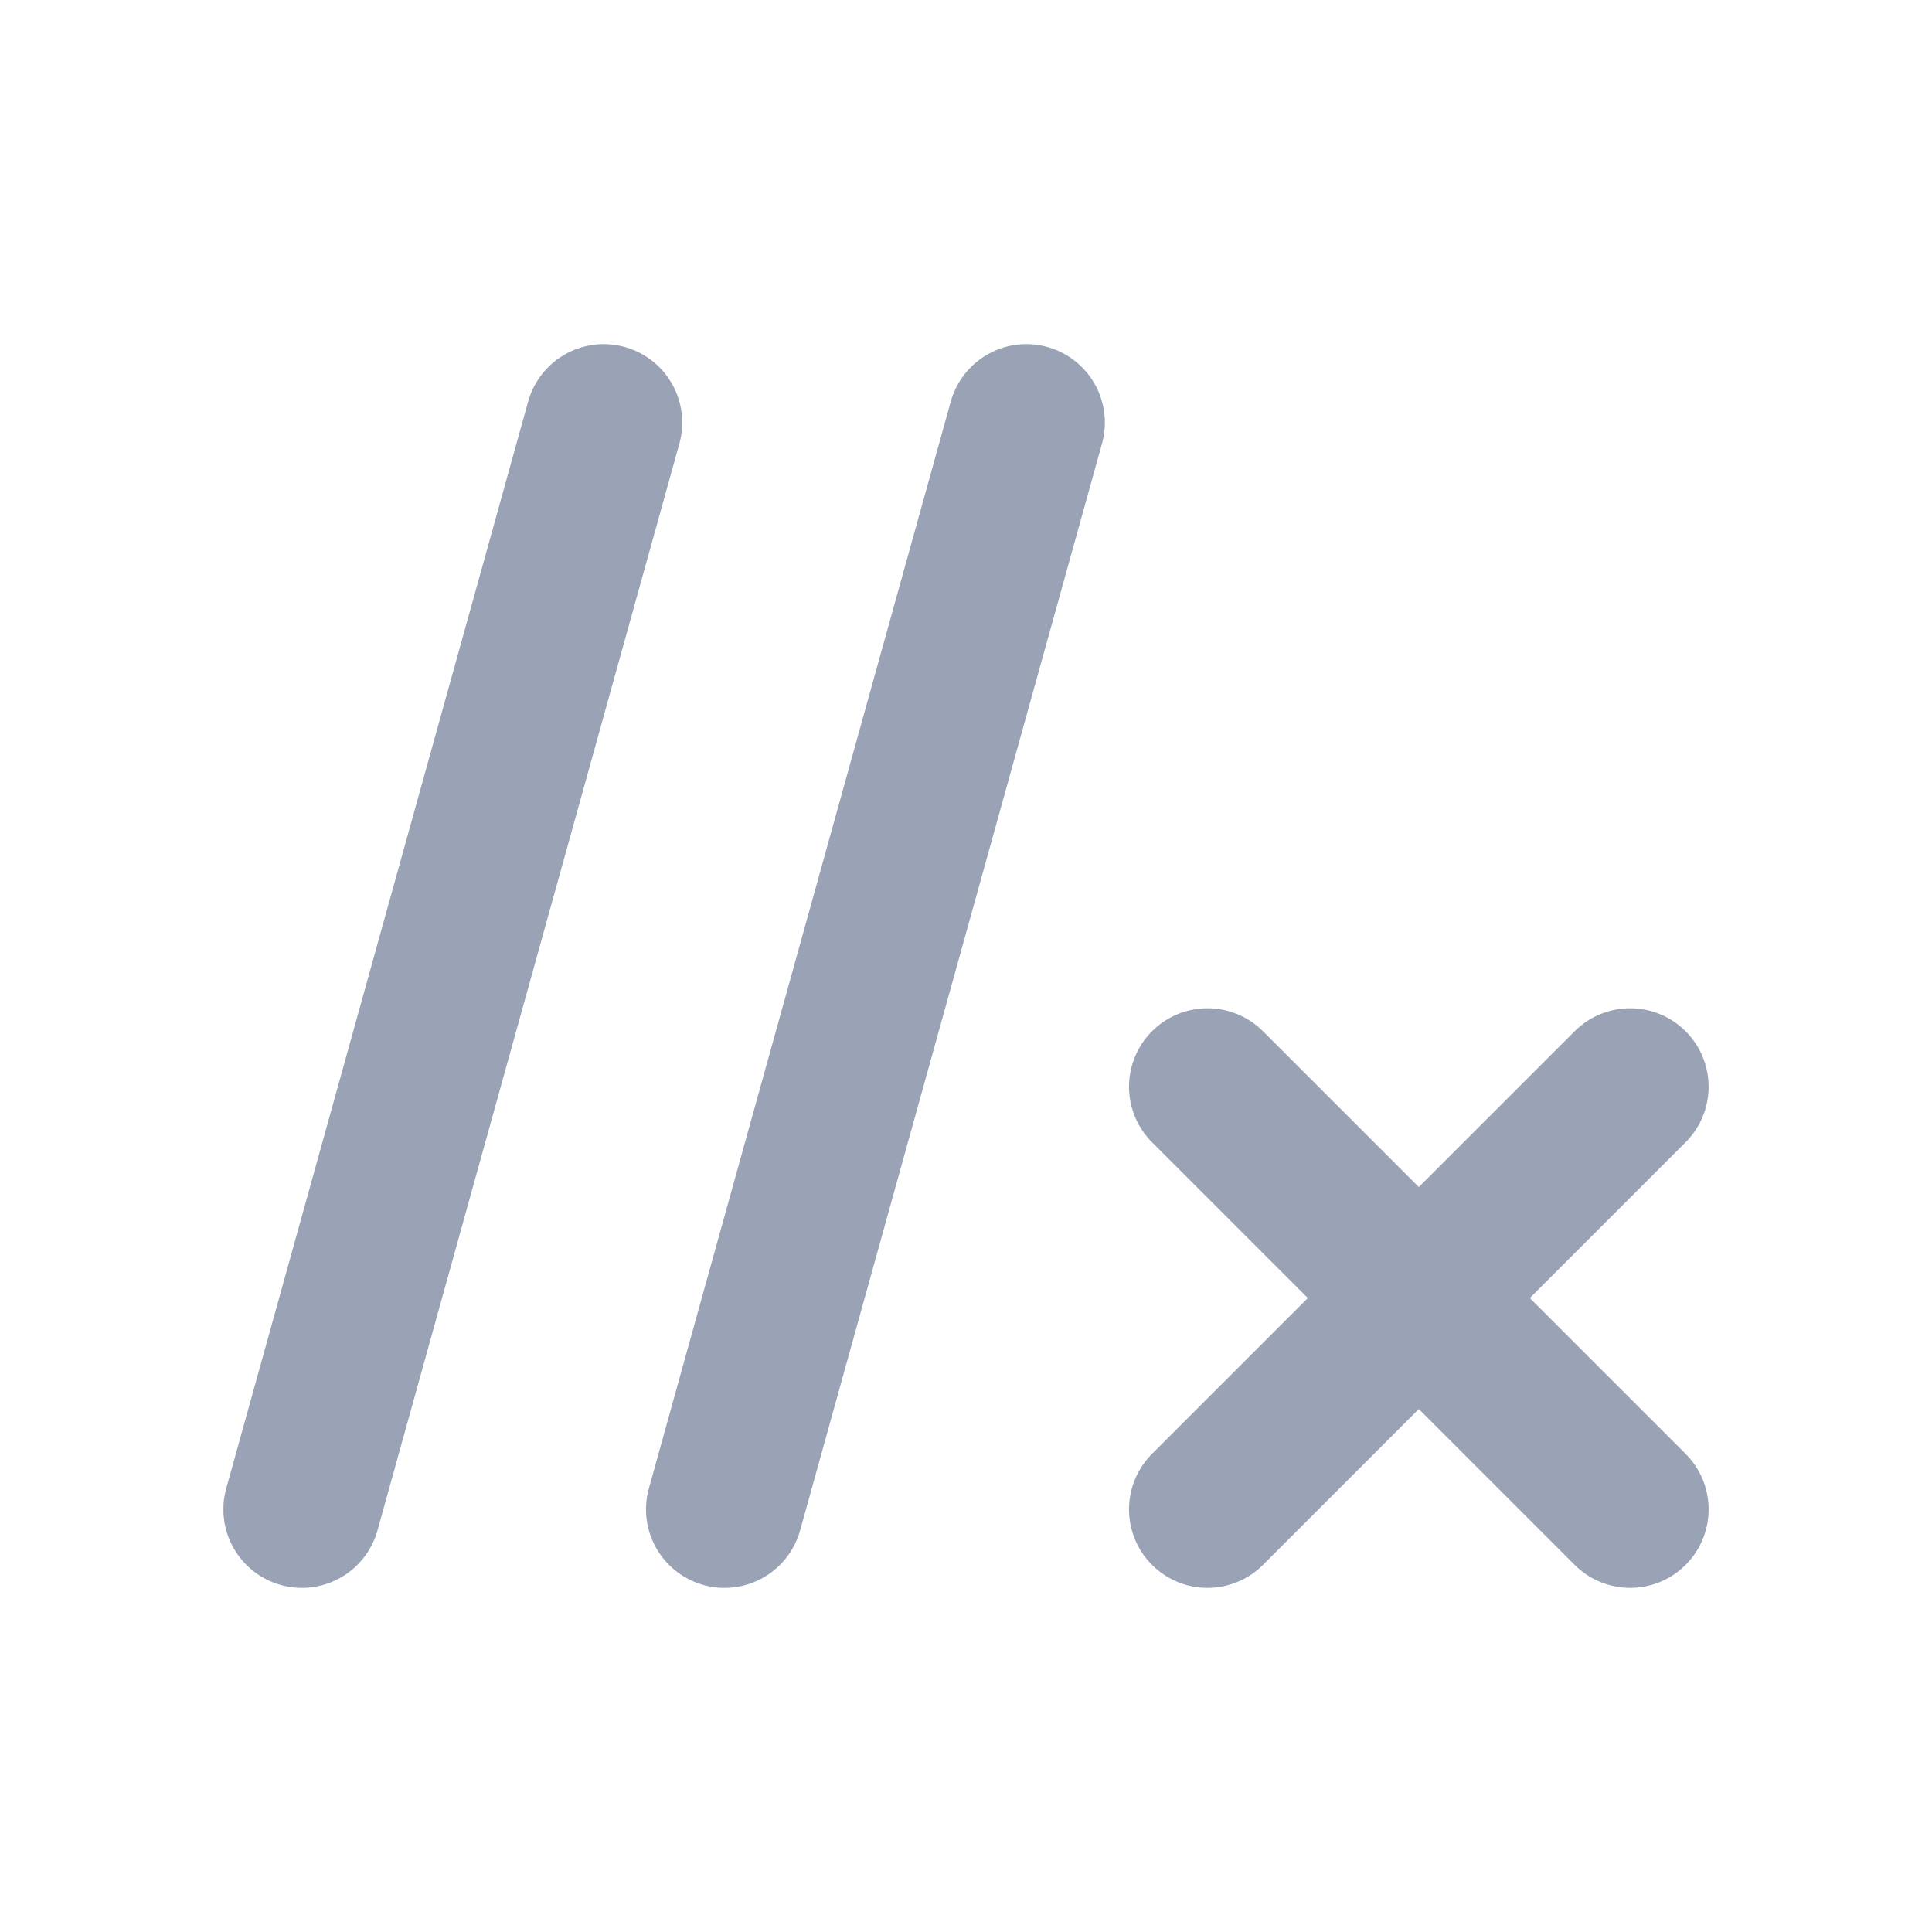
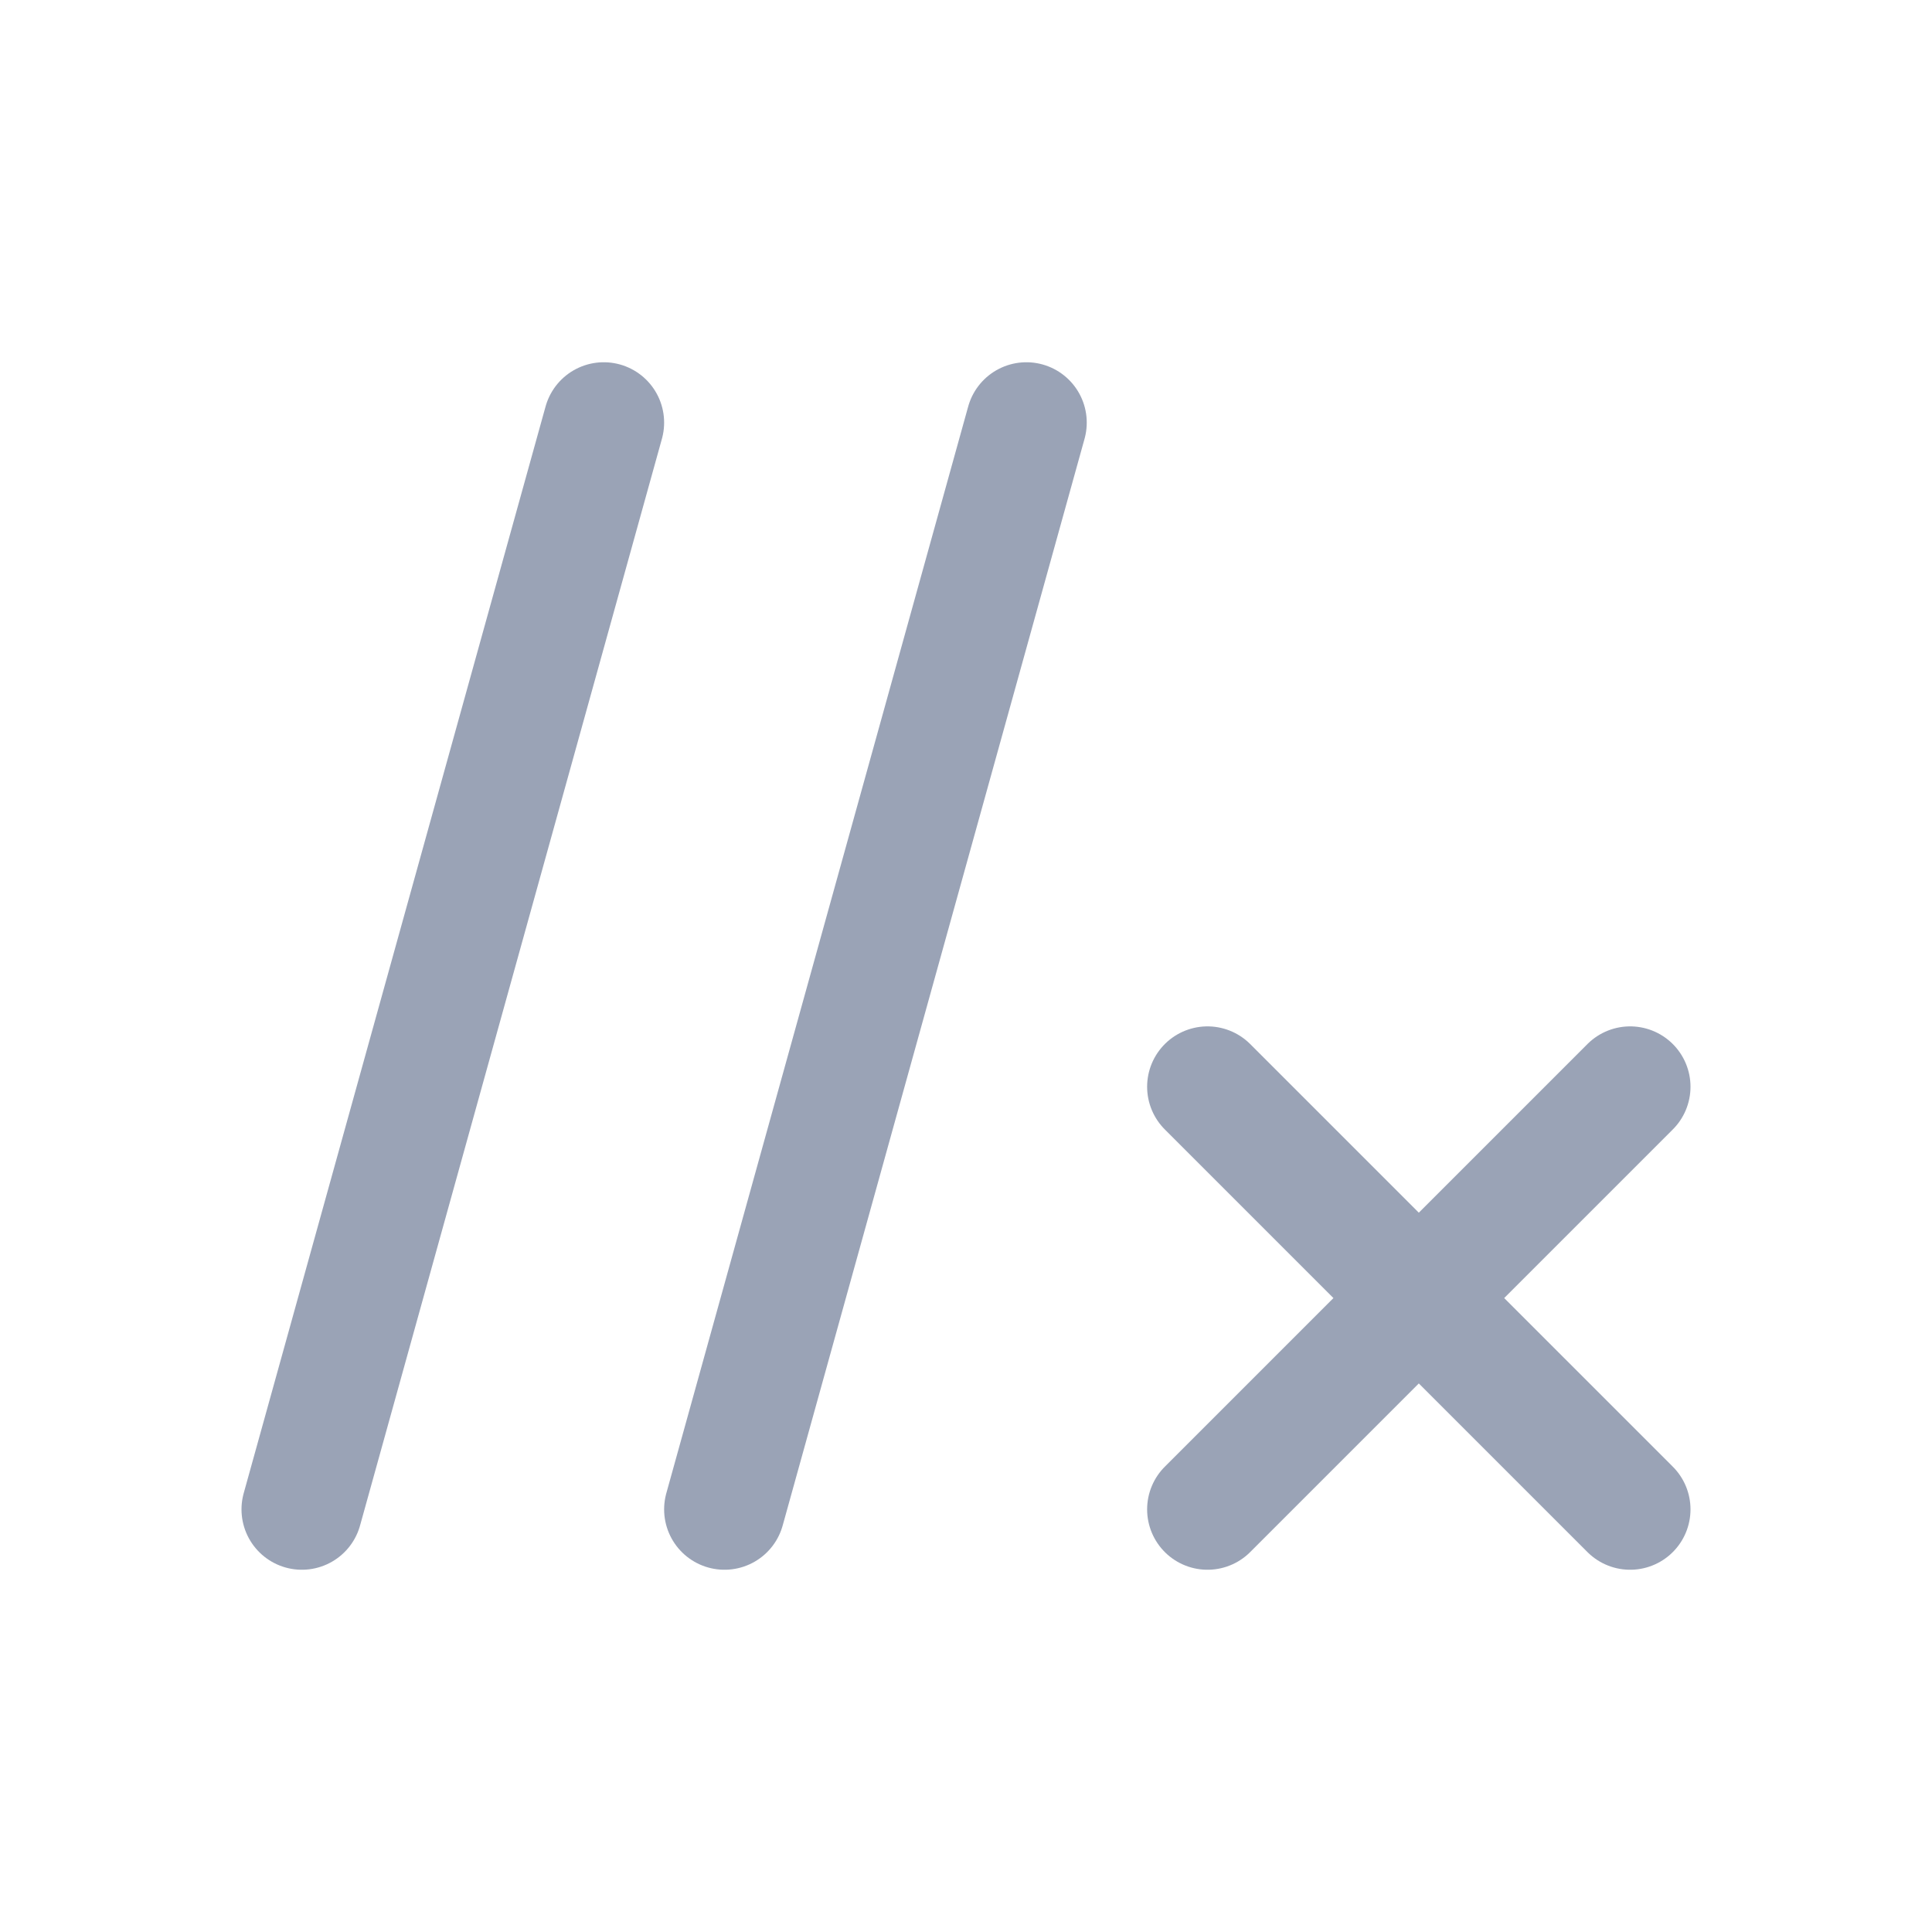
<svg xmlns="http://www.w3.org/2000/svg" width="16" height="16" viewBox="0 0 16 16" fill="none">
-   <path d="M5 3.5L2.5 12.5M8.5 3.5L6 12.5" stroke-width="1.3" stroke-linecap="round" stroke-linejoin="round" stroke="#9AA3B6" />
-   <path d="M10 9L11.75 10.75M11.75 10.75L13.5 12.5M11.75 10.75L13.5 9M11.75 10.75L10 12.5" stroke-width="1.3" stroke-linecap="round" stroke-linejoin="round" stroke="#9AA3B6" />
+   <path d="M5 3.5 L2.5 12.5 M8.5 3.5 L6 12.5" stroke-width="1" stroke-linecap="round" stroke-linejoin="round" stroke="#9AA3B6" />
+   <path d="M10 9 L11.75 10.75 M11.75 10.75 L13.5 12.5 M11.75 10.75 L13.5 9 M11.75 10.75 L10 12.5" stroke-width="1" stroke-linecap="round" stroke-linejoin="round" stroke="#9AA3B6" />
</svg>
